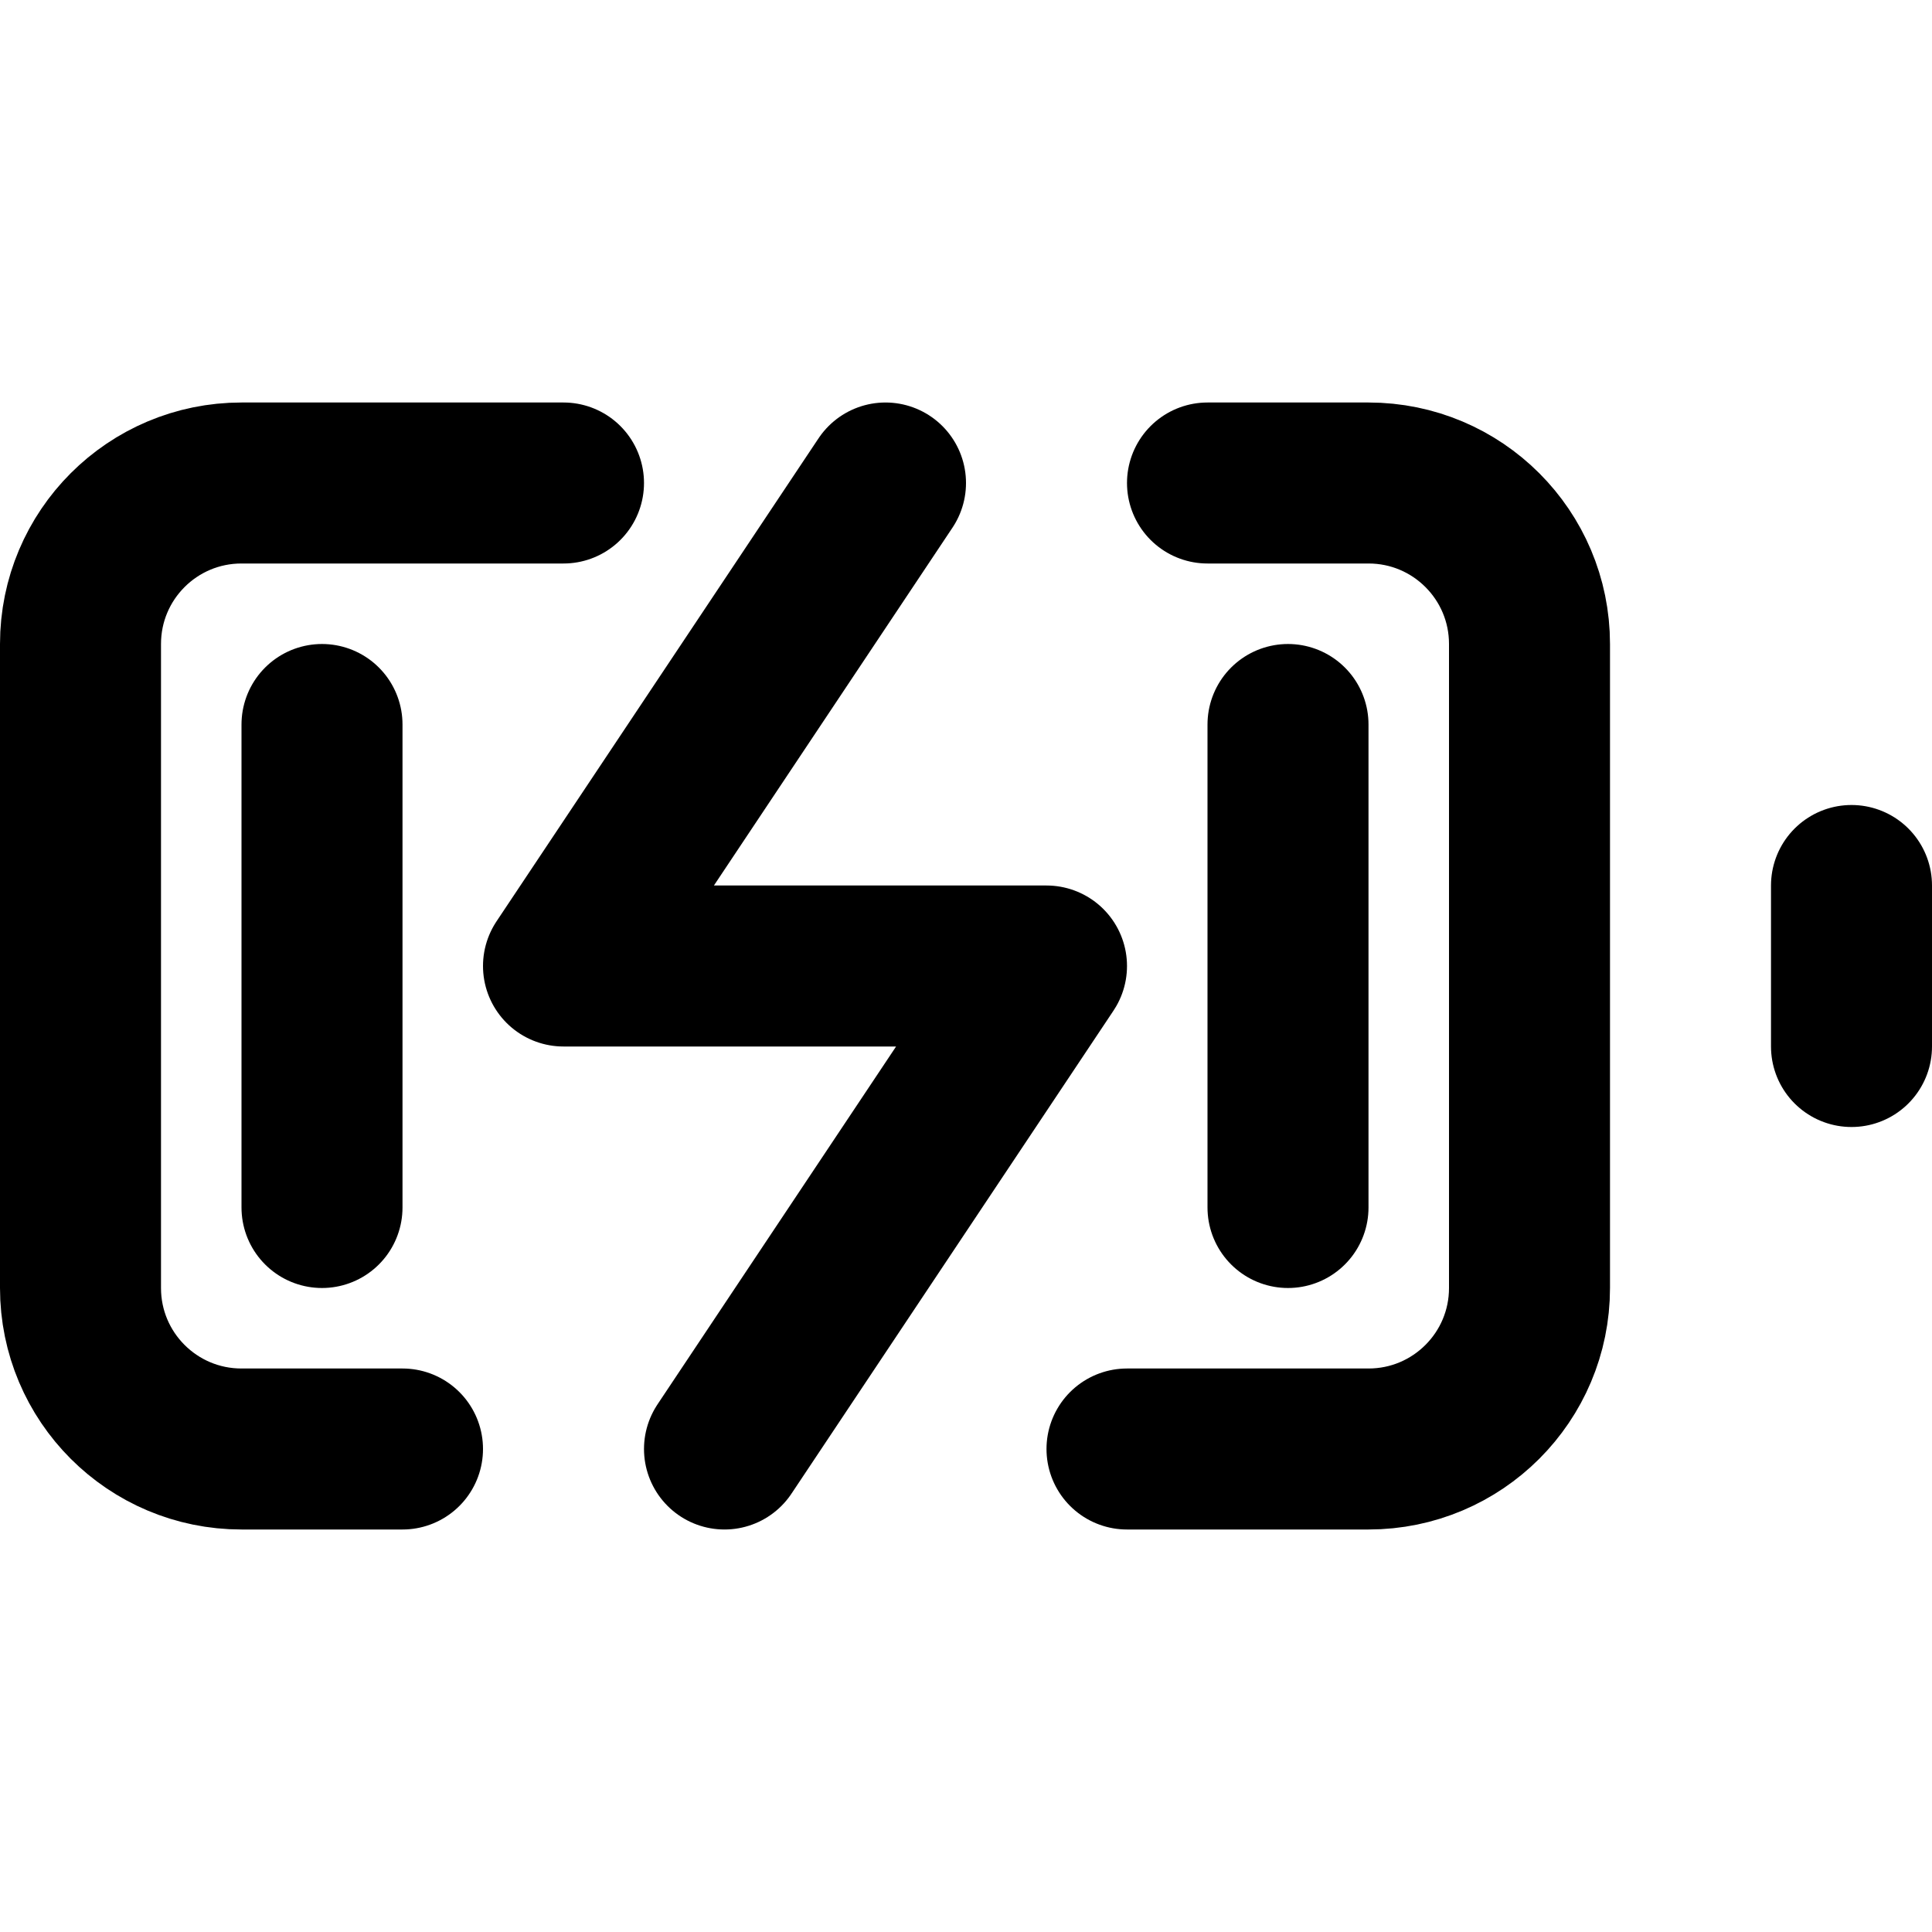
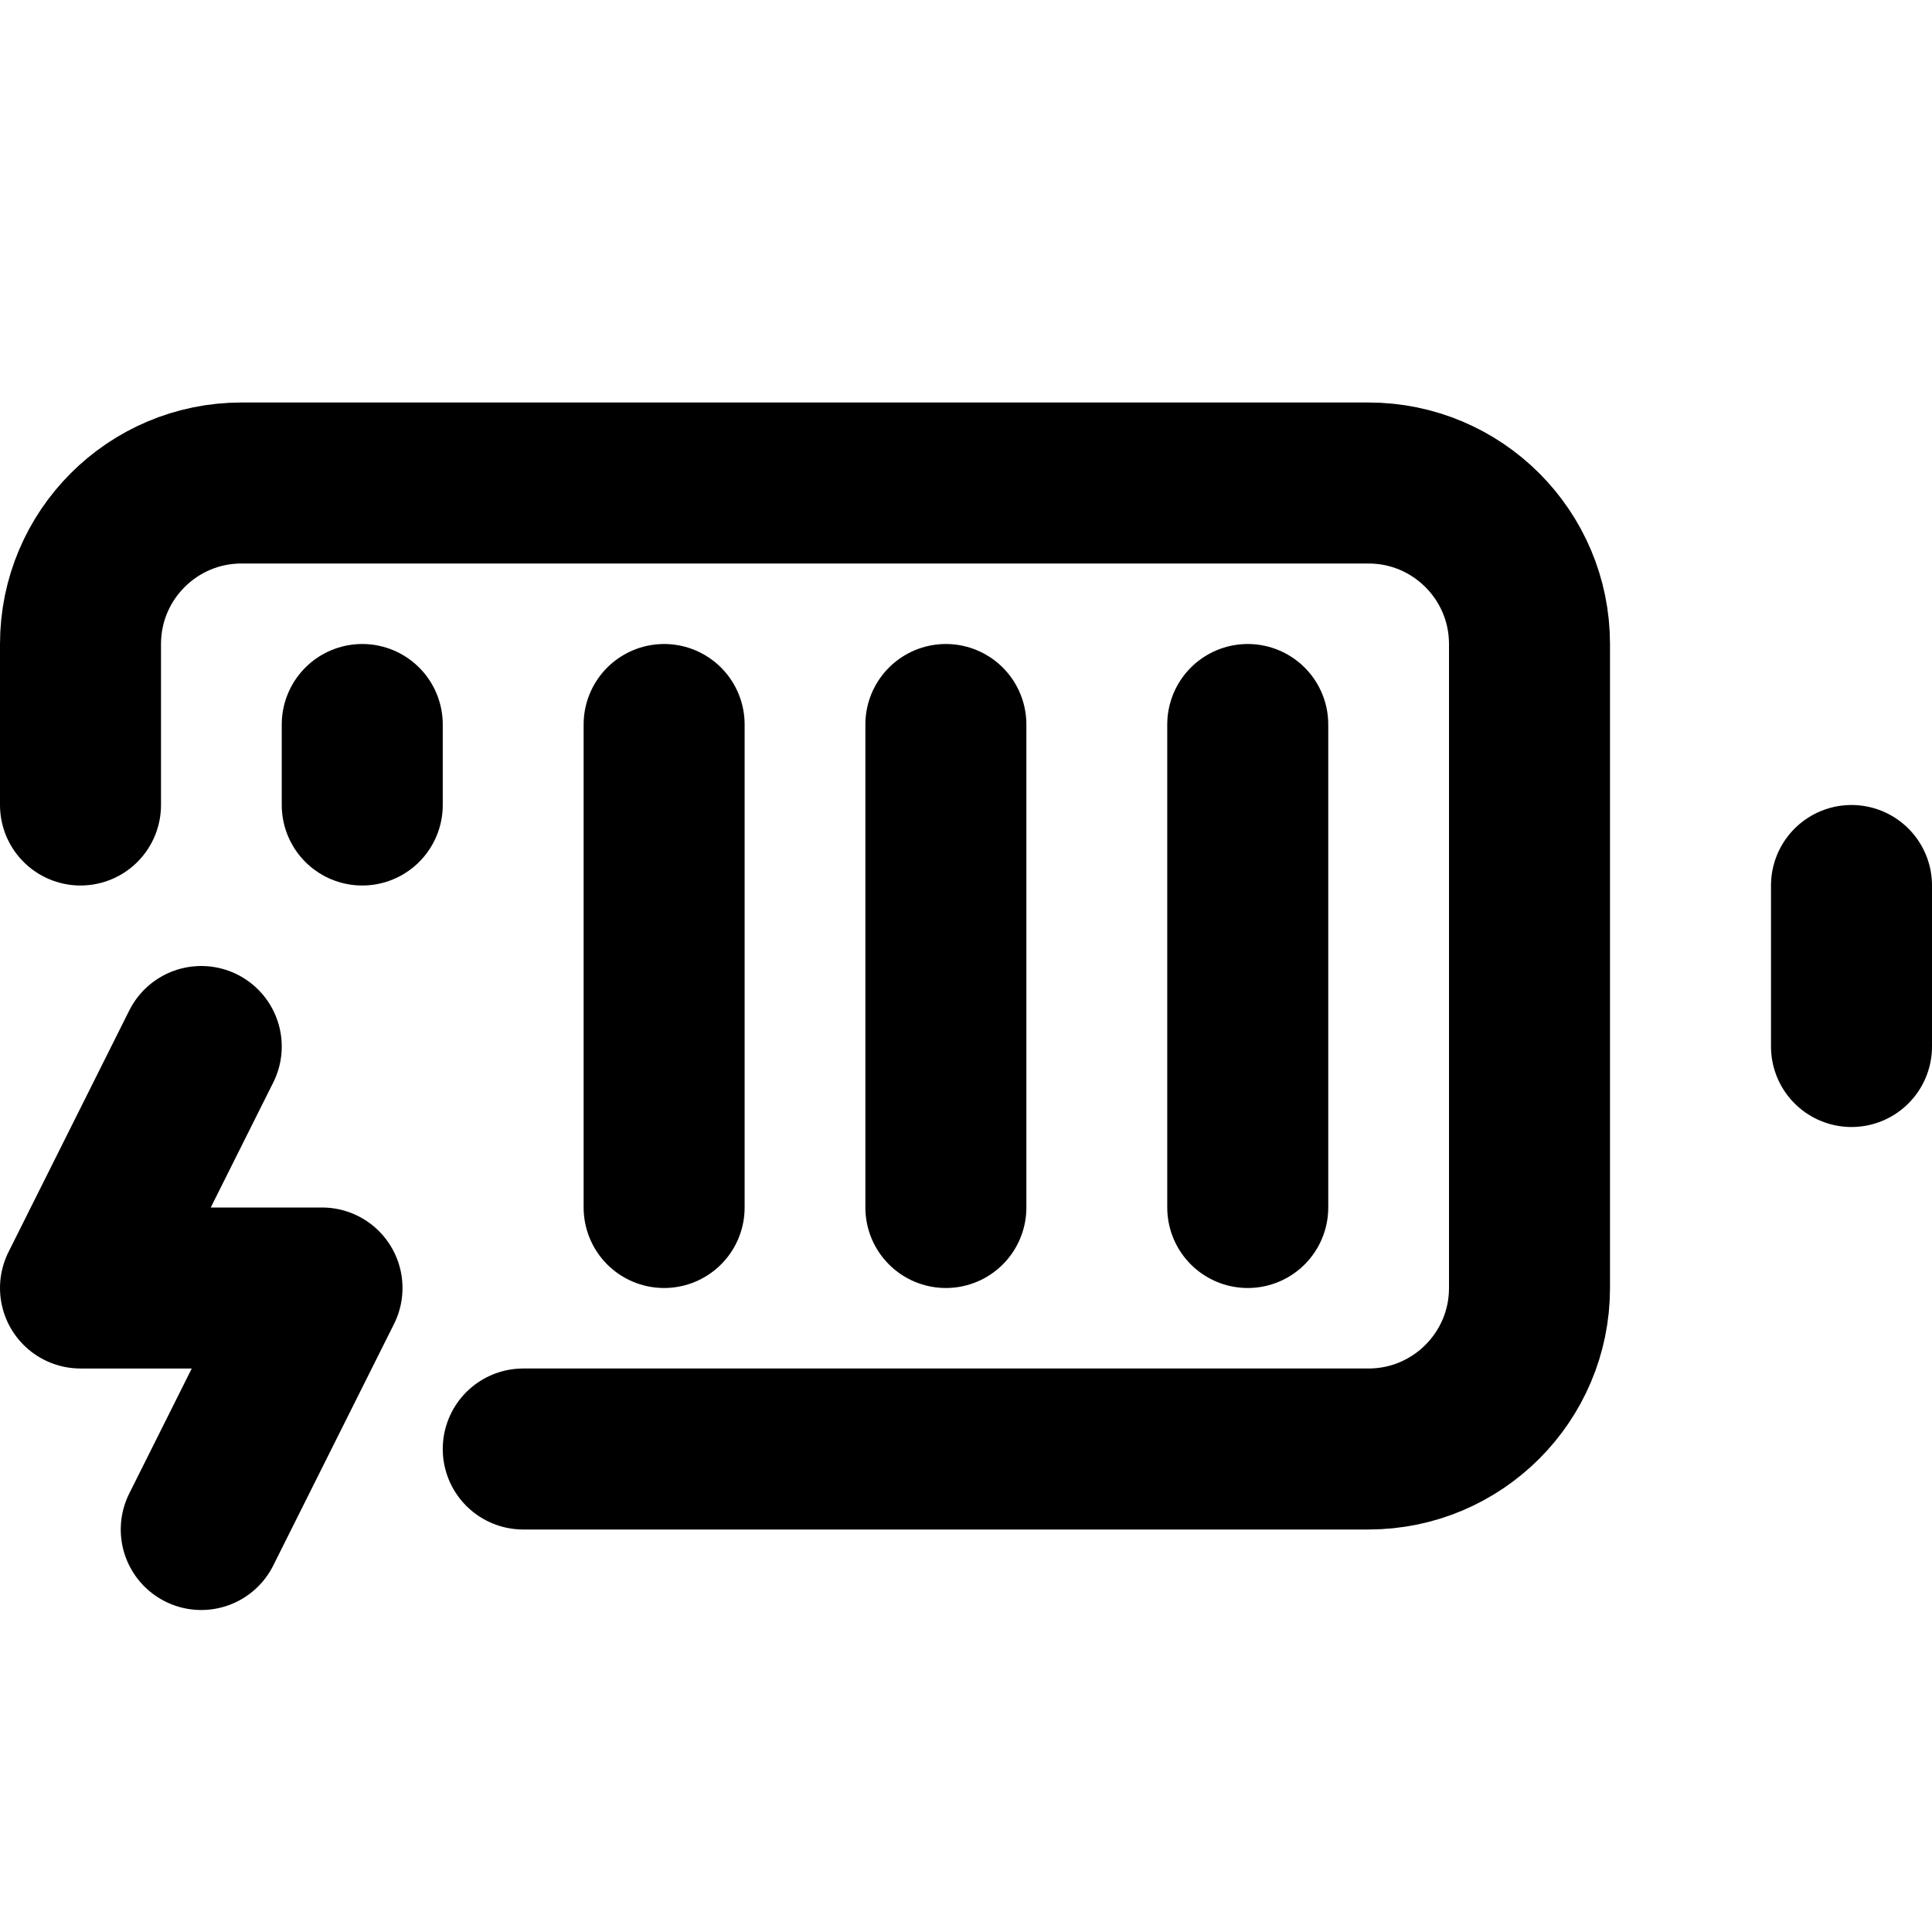
<svg xmlns="http://www.w3.org/2000/svg" width="24" height="24" viewBox="0 0 24 24" fill="none">
-   <path d="M5 18H3C1.895 18 1 17.105 1 16V8C1 6.895 1.895 6 3 6H7M15 6H17C18.105 6 19 6.895 19 8V16C19 17.105 18.105 18 17 18H14" stroke="black" stroke-width="2" stroke-linecap="round" stroke-linejoin="round" />
  <path d="M23 13V11" stroke="black" stroke-width="2" stroke-linecap="round" stroke-linejoin="round" />
-   <path d="M11 6L7 12H13L9 18" stroke="black" stroke-width="2" stroke-linecap="round" stroke-linejoin="round" />
-   <path d="M4 9V15" stroke="black" stroke-width="2" stroke-miterlimit="3" stroke-linecap="round" stroke-linejoin="round" />
-   <path d="M16 9V15" stroke="black" stroke-width="2" stroke-miterlimit="3" stroke-linecap="round" stroke-linejoin="round" />
+   <path d="M1 10V8C1 6.896 1.896 6 3 6H17C18.104 6 19 6.896 19 8V16C19 17.104 18.104 18 17 18H6.5" stroke="black" stroke-width="2" stroke-linecap="round" stroke-linejoin="round" />
+   <path d="M2.5 13L1 16H4L2.5 19" stroke="black" stroke-width="2" stroke-linecap="round" stroke-linejoin="round" />
+   <path d="M4.5 9V10" stroke="black" stroke-width="2" stroke-miterlimit="3" stroke-linecap="round" stroke-linejoin="round" />
+   <path d="M8.25 9V15" stroke="black" stroke-width="2" stroke-miterlimit="3" stroke-linecap="round" stroke-linejoin="round" />
+   <path d="M11.75 9V15" stroke="black" stroke-width="2" stroke-miterlimit="3" stroke-linecap="round" stroke-linejoin="round" />
+   <path d="M15.5 9V15" stroke="black" stroke-width="2" stroke-miterlimit="3" stroke-linecap="round" stroke-linejoin="round" />
</svg>
